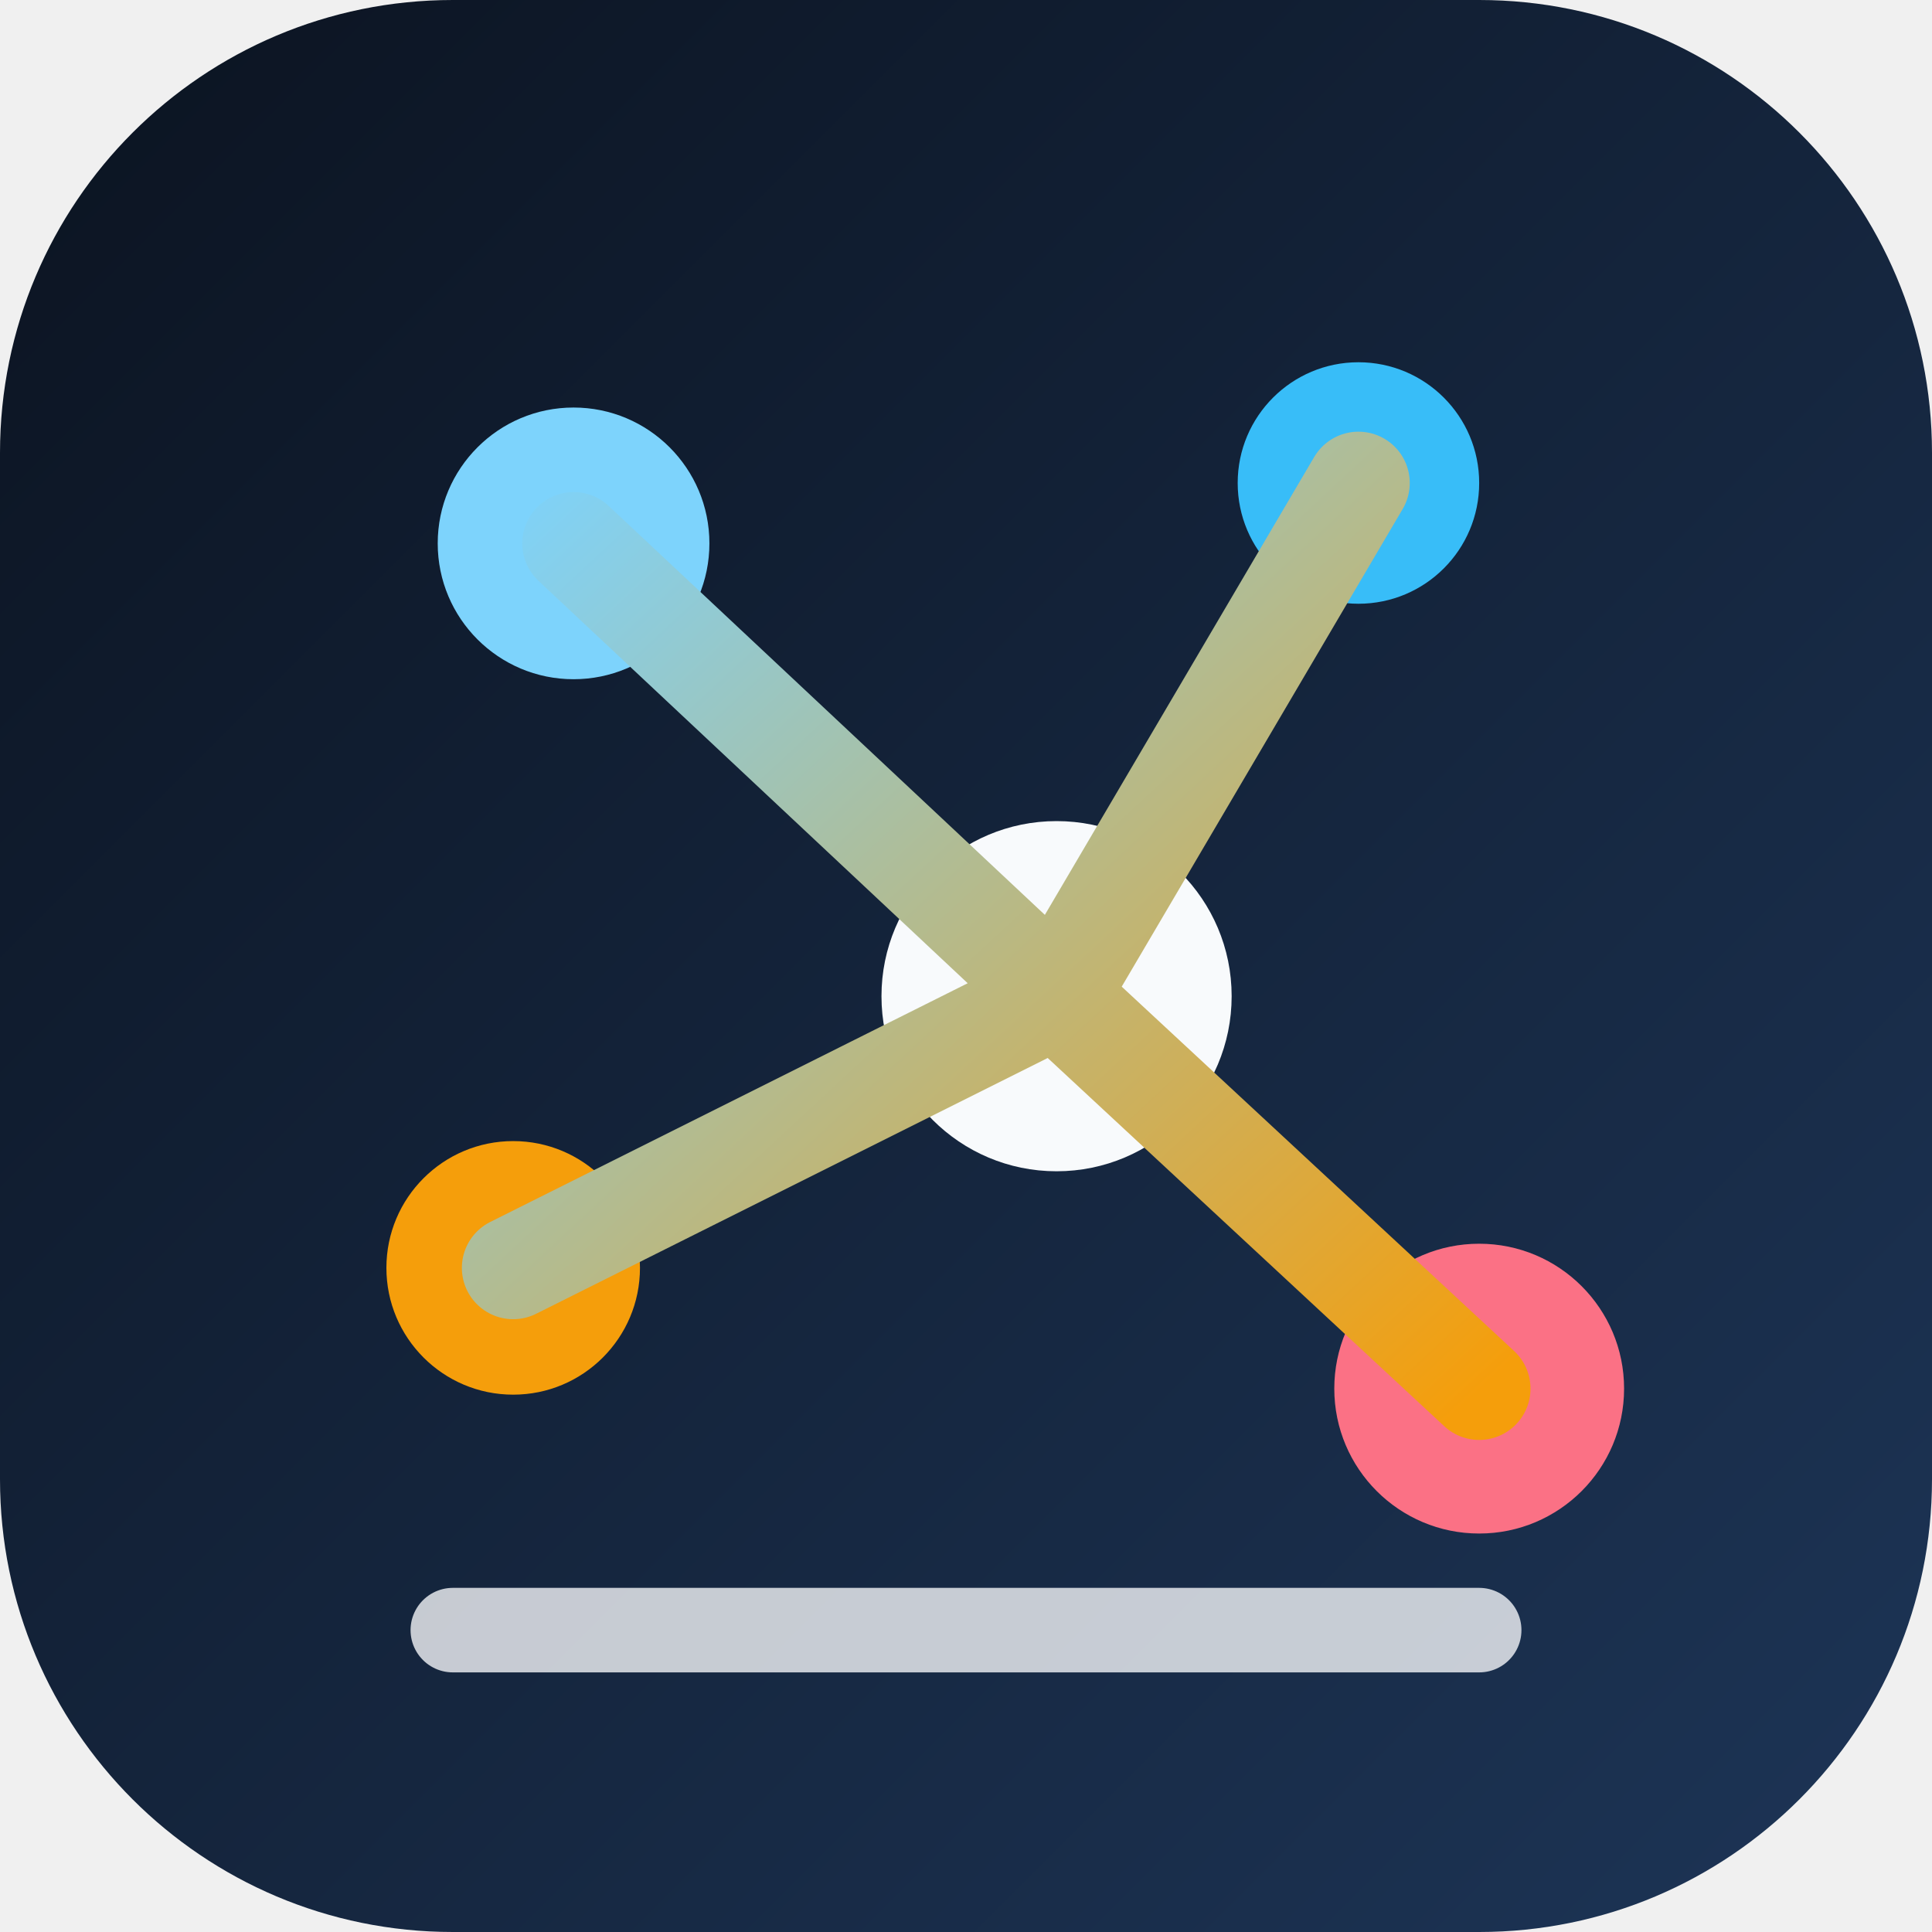
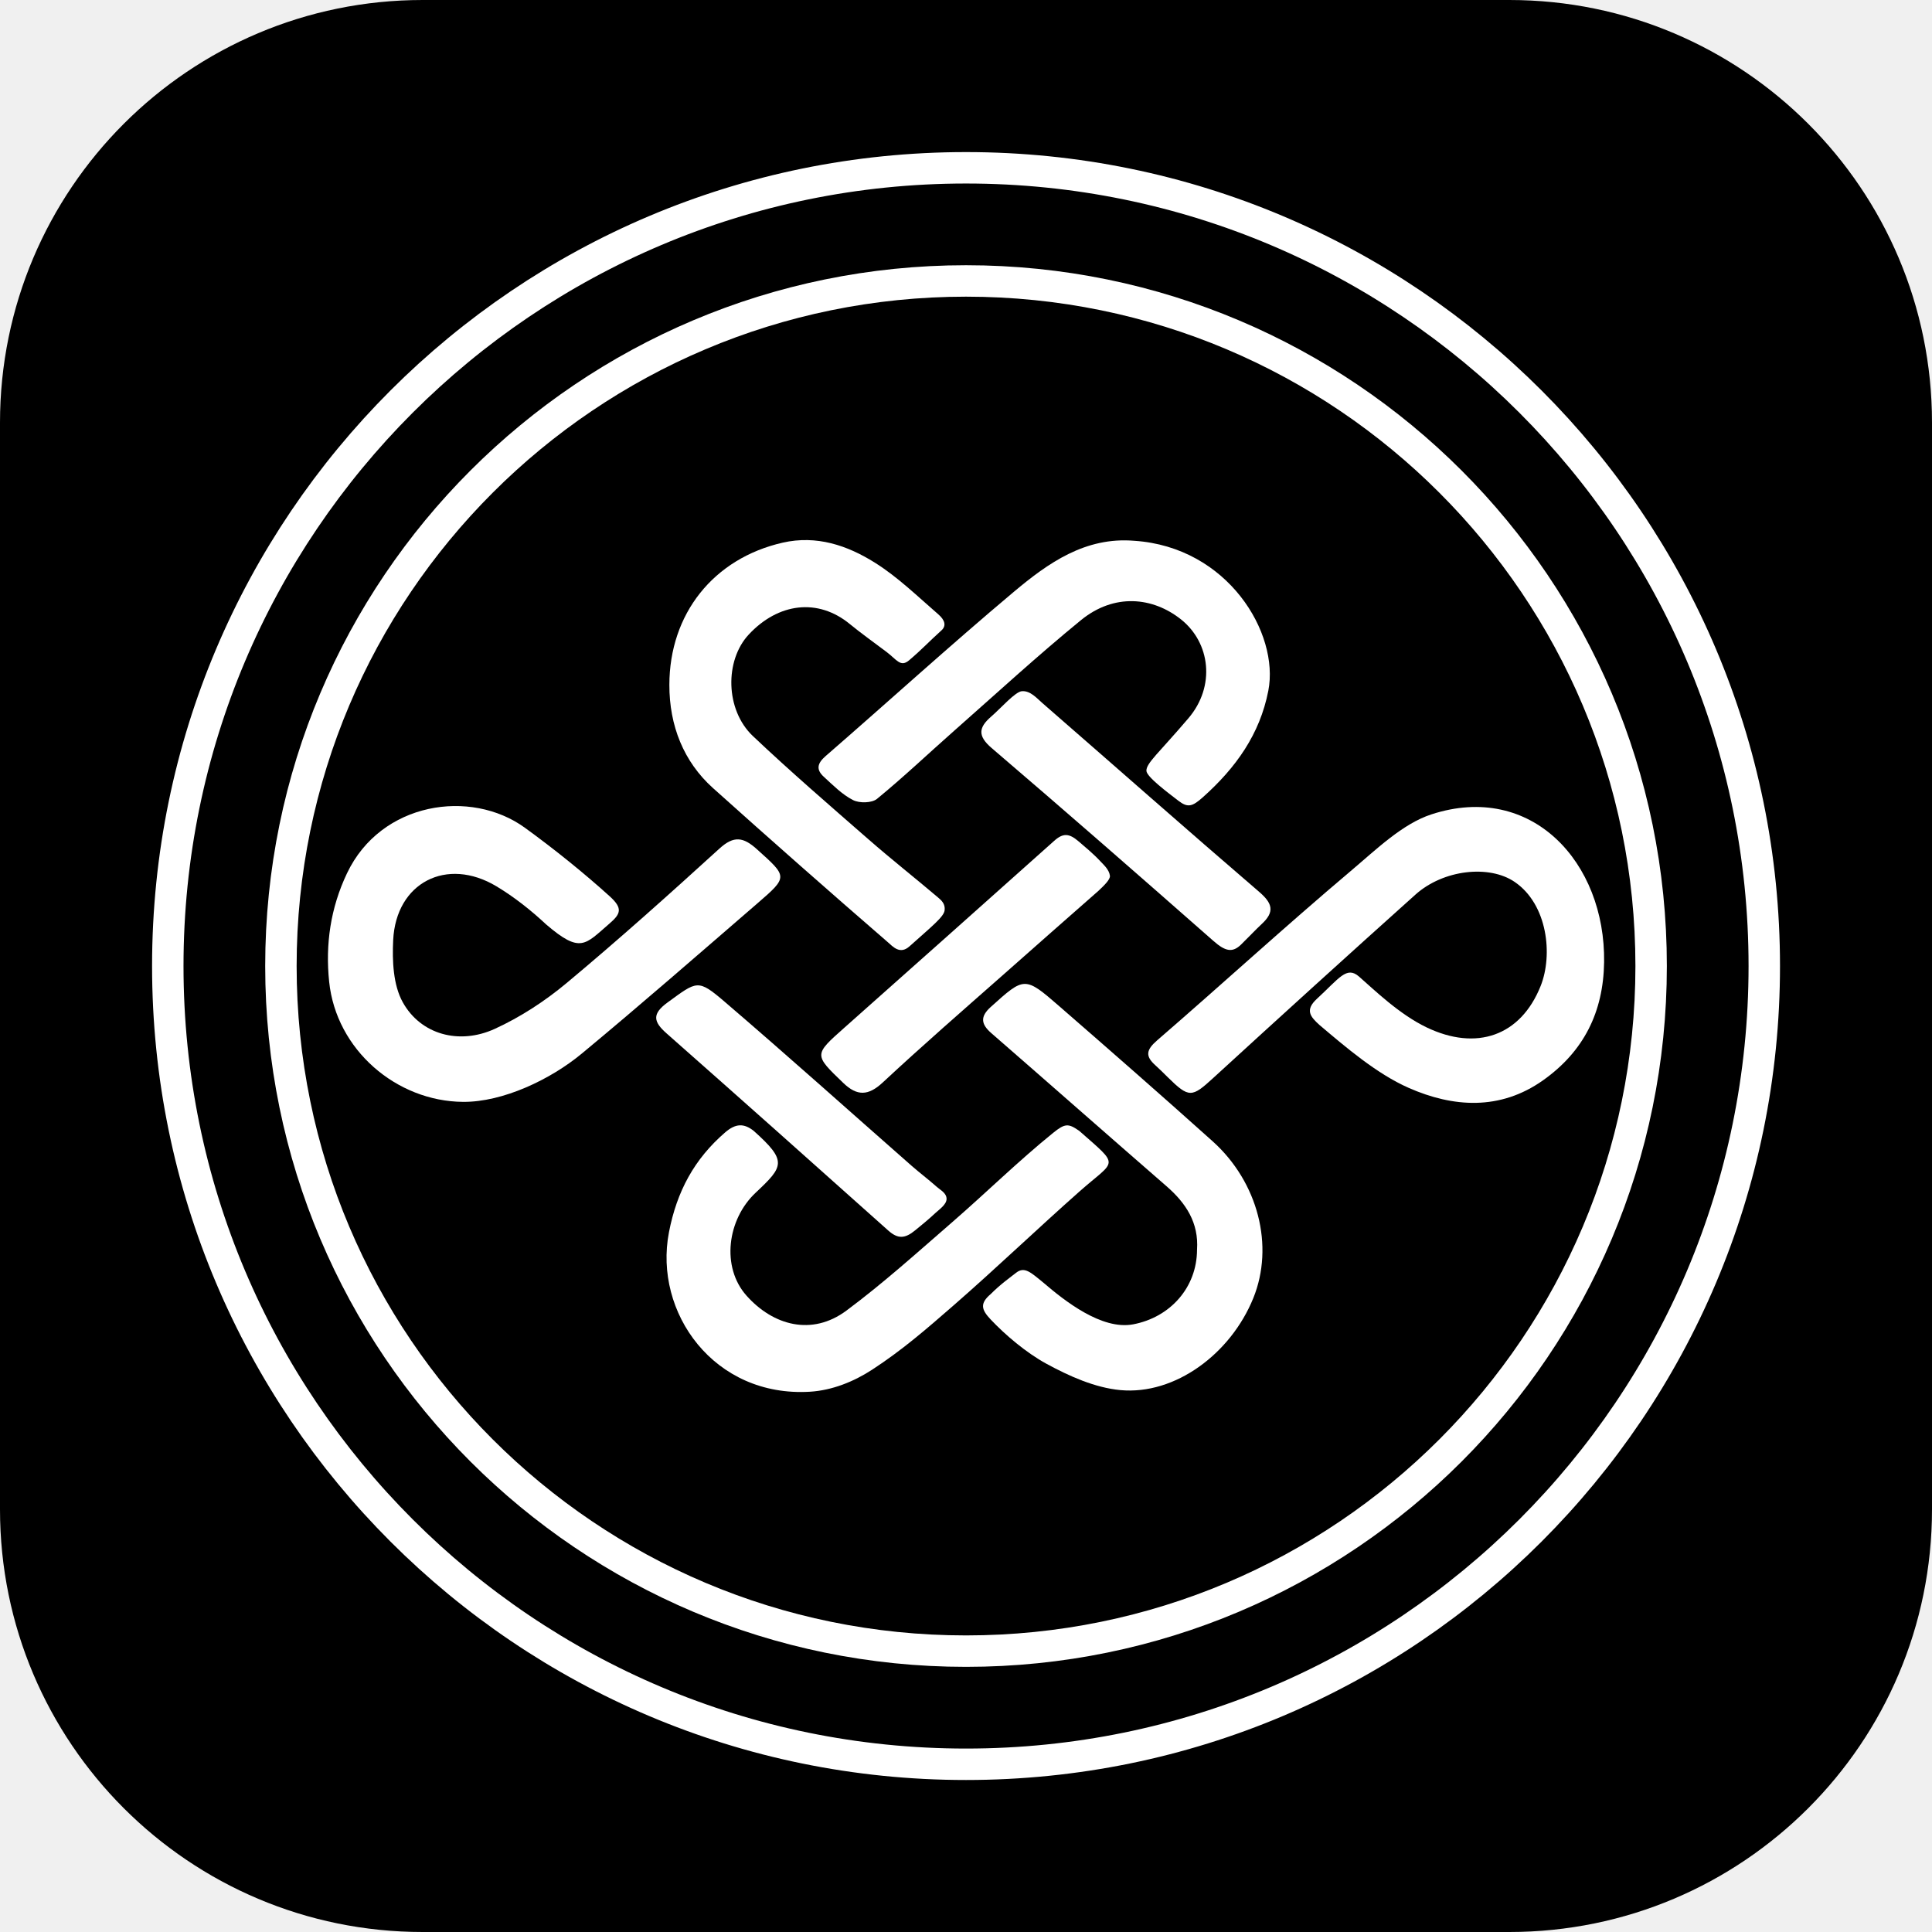
<svg xmlns="http://www.w3.org/2000/svg" viewBox="0 0 64 64">
-   <defs>
-     <linearGradient id="bg" x1="0%" y1="0%" x2="100%" y2="100%">
-       <stop offset="0%" stop-color="#0b1320" />
-       <stop offset="100%" stop-color="#1d3557" />
-     </linearGradient>
-     <linearGradient id="line" x1="0%" y1="0%" x2="100%" y2="100%">
-       <stop offset="0%" stop-color="#7dd3fc" />
-       <stop offset="100%" stop-color="#f59e0b" />
-     </linearGradient>
-   </defs>
-   <rect width="64" height="64" rx="15" fill="url(#bg)" />
-   <circle cx="19" cy="18" r="4.5" fill="#7dd3fc" />
-   <circle cx="45" cy="16" r="4" fill="#38bdf8" />
-   <circle cx="17" cy="42" r="4.2" fill="#f59e0b" />
-   <circle cx="35" cy="33" r="5.8" fill="#f8fafc" />
-   <circle cx="49" cy="46" r="4.8" fill="#fb7185" />
-   <path d="M19 18L35 33 45 16M35 33 17 42M35 33 49 46" fill="none" stroke="url(#line)" stroke-linecap="round" stroke-linejoin="round" stroke-width="3.4" />
-   <path d="M15 54h34" stroke="#f8fafc" stroke-linecap="round" stroke-width="2.8" opacity="0.78" />
+   <rect width="64" height="64" rx="14" fill="#000" />
+   <g transform="translate(-15.661 -27.856) scale(0.1471)">
+     <path fill-rule="evenodd" fill="#fff" fill-opacity="1" d="M 210.746 437.504 C 195.742 437.391 182.18 425.789 180.59 410.457 C 179.719 402.062 180.875 393.875 184.613 386.016 C 192.262 369.934 212.477 366.938 224.656 375.766 C 231.289 380.574 238.109 386.078 243.777 391.219 C 246.797 393.957 246.23 395.188 243.684 397.379 C 238.219 402.082 237.215 404.207 229.461 397.551 C 226.039 394.352 222.281 391.375 218.273 388.969 C 207.078 382.246 195.648 388.109 195.008 401.066 C 194.777 405.738 195 411.172 197.164 415.066 C 201.215 422.359 209.879 424.711 217.852 421.078 C 223.637 418.438 229.168 414.828 234.062 410.746 C 245.797 400.957 257.195 390.75 268.492 380.453 C 271.73 377.508 273.859 377.867 276.879 380.578 C 283.84 386.836 284.004 386.777 277.02 392.812 C 263.887 404.156 250.82 415.574 237.461 426.645 C 230.438 432.465 219.738 437.57 210.746 437.504 " />
+     <path fill-rule="evenodd" fill="#fff" fill-opacity="1" d="M 412.504 409.281 C 415.859 412.207 421.527 417.758 427.727 420.73 C 438.93 426.102 448.887 422.707 453.402 411.434 C 456.211 404.422 454.992 393.043 447.562 387.973 C 441.828 384.062 431.516 385.184 425.223 390.824 C 409.969 404.5 394.805 418.277 379.695 432.113 C 374.844 436.559 374.234 436.688 369.383 431.898 C 368.48 431.012 367.594 430.109 366.652 429.266 C 364.348 427.211 364.566 425.801 367.035 423.664 C 381.598 411.078 395.789 398.059 410.492 385.645 C 416.426 380.637 422.281 374.891 428.809 372.762 C 451.375 365.391 468.023 383.57 467.703 406.047 C 467.543 417.289 463.113 426.156 453.957 432.645 C 444.258 439.516 433.672 438.738 423.719 434.363 C 416.488 431.188 409.461 425.137 403.594 420.18 C 401.516 418.297 400.289 416.812 403.047 414.277 C 408.062 409.668 409.715 406.852 412.504 409.281 " />
+     <path fill-rule="evenodd" fill="#fff" fill-opacity="1" d="M 376.031 470.812 C 376.445 464.738 373.547 460.312 369.156 456.496 C 355.965 445.027 342.852 433.465 329.664 421.988 C 327.371 419.988 327.184 418.293 329.543 416.164 C 337.176 409.281 337.203 409.172 345.082 416.027 C 356.621 426.066 368.141 436.141 379.523 446.359 C 389.836 455.617 393.449 469.996 388.703 481.699 C 383.617 494.246 371.07 503.555 358.777 502.414 C 353.066 501.883 347.27 499.285 342.129 496.488 C 337.5 493.965 332.793 489.938 329.551 486.5 C 327.477 484.297 327.059 482.918 329.578 480.777 C 331.77 478.566 334.035 476.984 335.242 476.023 C 337.16 474.492 338.543 475.863 341.465 478.246 C 346.172 482.281 354.562 488.949 361.652 487.602 C 370.016 486.012 376 479.289 376.031 470.812 " />
+     <path fill-rule="evenodd" fill="#fff" fill-opacity="1" d="M 257.203 343.605 C 257.219 327.57 267.172 315.113 282.734 311.57 C 290.375 309.832 297.293 312.195 303.484 316.078 C 308.648 319.316 313.117 323.688 317.762 327.707 C 319.25 328.996 319.625 330.285 318.488 331.316 C 315.566 333.957 314.199 335.504 311.195 338.062 C 309.25 339.715 308.395 337.898 306.133 336.199 C 303.504 334.227 300 331.684 297.898 329.945 C 290.66 323.961 281.719 325.148 275.09 332.25 C 269.629 338.098 269.785 349.227 276.004 355.117 C 284.469 363.133 293.312 370.754 302.098 378.43 C 307.195 382.879 312.516 387.074 317.68 391.453 C 318.477 392.125 319.363 392.906 319.191 394.359 C 319.02 395.844 316.34 397.941 311.27 402.488 C 309.121 404.41 307.52 402.52 306.379 401.531 C 293.16 390.082 280.039 378.523 267.027 366.84 C 260.426 360.91 257.191 352.793 257.203 343.605 " />
+     <path fill-rule="evenodd" fill="#fff" fill-opacity="1" d="M 288.879 502.777 C 267.27 504.09 253.621 484.949 257.109 466.879 C 258.883 457.672 262.809 450.383 269.785 444.363 C 272.117 442.352 274 442.285 276.211 444.047 C 283.824 450.863 282.961 452.012 276.598 457.996 C 270.238 463.996 268.832 474.699 274.578 481.145 C 280.582 487.887 289.32 490.273 297.062 484.52 C 305.383 478.336 313.117 471.352 320.957 464.547 C 328.57 457.934 335.781 450.84 343.613 444.496 C 346.297 442.324 347.066 442.312 349.531 444.055 C 358.824 452.238 357.777 450.414 349.641 457.613 C 340.09 466.062 330.879 474.902 321.266 483.285 C 315.105 488.656 309.641 493.41 302.809 497.852 C 298.754 500.492 293.844 502.477 288.879 502.777 " />
+     <path fill-rule="evenodd" fill="#fff" fill-opacity="1" d="M 364.633 362.953 C 364.578 361.23 367.465 358.898 374.098 351.109 C 380.25 343.883 379.016 334.094 372.414 328.848 C 366.094 323.824 357.402 322.879 349.863 329.047 C 340.102 337.031 330.801 345.582 321.34 353.93 C 315.547 359.043 309.938 364.375 303.965 369.27 C 302.805 370.219 300.012 370.277 298.578 369.547 C 296.117 368.301 294.059 366.191 291.977 364.289 C 290.219 362.684 290.488 361.285 292.391 359.633 C 306.551 347.34 320.414 334.703 334.77 322.648 C 342.5 316.16 350.863 310.223 361.91 311.152 C 382.934 312.543 394.625 331.918 392.082 344.934 C 390.172 354.711 384.812 362.238 377.336 368.914 C 374.961 371.031 373.934 371.309 371.836 369.695 C 369.52 367.906 364.676 364.316 364.633 362.953 " />
+     <path fill-rule="evenodd" fill="#fff" fill-opacity="1" d="M 356.414 386.582 C 356.52 387.414 355.121 388.766 353.828 389.98 C 346.598 396.301 339.578 402.543 332.375 408.891 C 323.277 416.91 314.133 424.875 305.262 433.133 C 301.996 436.172 299.48 436.234 296.375 433.25 C 289.738 426.867 289.715 426.93 296.598 420.816 C 312.375 406.797 328.145 392.777 343.875 378.711 C 345.859 376.934 347.23 377.012 349.328 378.816 C 350.656 379.957 352.664 381.598 354.27 383.332 C 354.965 384.086 356.242 385.184 356.414 386.582 " />
+     <path fill-rule="evenodd" fill="#fff" fill-opacity="1" d="M 336.609 345.02 C 338.504 344.891 339.934 346.59 341.195 347.688 C 357.48 361.852 373.652 376.152 390.023 390.211 C 393.02 392.785 393.57 394.703 390.629 397.422 C 389.359 398.598 387.195 400.871 385.949 402.078 C 384.043 403.938 382.449 403.664 379.738 401.277 C 363.168 386.695 346.555 372.164 329.781 357.824 C 326.562 355.07 326.859 353.172 329.684 350.73 C 331.898 348.816 335.09 345.125 336.609 345.02 " />
+     <path fill-rule="evenodd" fill="#fff" fill-opacity="1" d="M 319.629 459.344 C 319.641 460.637 317.883 461.805 317.125 462.52 C 315.52 464.039 313.77 465.43 312.574 466.418 C 310.246 468.34 308.656 468.414 306.469 466.453 C 289.871 451.613 273.25 436.801 256.559 422.07 C 253.574 419.441 253.277 417.68 256.793 415.121 C 263.469 410.258 263.594 409.77 269.672 414.973 C 283.812 427.082 297.672 439.523 311.66 451.816 C 313.555 453.48 315.578 454.996 317.461 456.676 C 318.242 457.371 319.617 458.023 319.629 459.344 " />
+     <path fill="none" stroke-width="7.087" stroke-linecap="butt" stroke-linejoin="miter" stroke="#fff" stroke-opacity="1" stroke-miterlimit="10" d="M -0 0 C -0 -99.389 -80.574 -179.967 -179.971 -179.967 C -279.368 -179.967 -359.942 -99.389 -359.942 0 C -359.942 99.397 -279.368 179.971 -179.971 179.971 C -80.574 179.971 -0 99.397 -0 0 Z M -0 0 " transform="matrix(0.998838, 0, 0, -0.998838, 503.7736, 406.9181)" />
+     <path fill="none" stroke-width="7.087" stroke-linecap="butt" stroke-linejoin="miter" stroke="#fff" stroke-opacity="1" stroke-miterlimit="10" d="M -0.001 -0.001 C -0.001 -85.307 -69.152 -154.458 -154.462 -154.458 C -239.768 -154.458 -308.927 -85.307 -308.927 -0.001 C -308.927 85.305 -239.768 154.46 -154.462 154.46 C -69.152 154.46 -0.001 85.305 -0.001 -0.001 Z M -0.001 -0.001 " transform="matrix(0.998838, 0, 0, -0.998838, 478.2944, 406.9171)" />
+   </g>
</svg>
